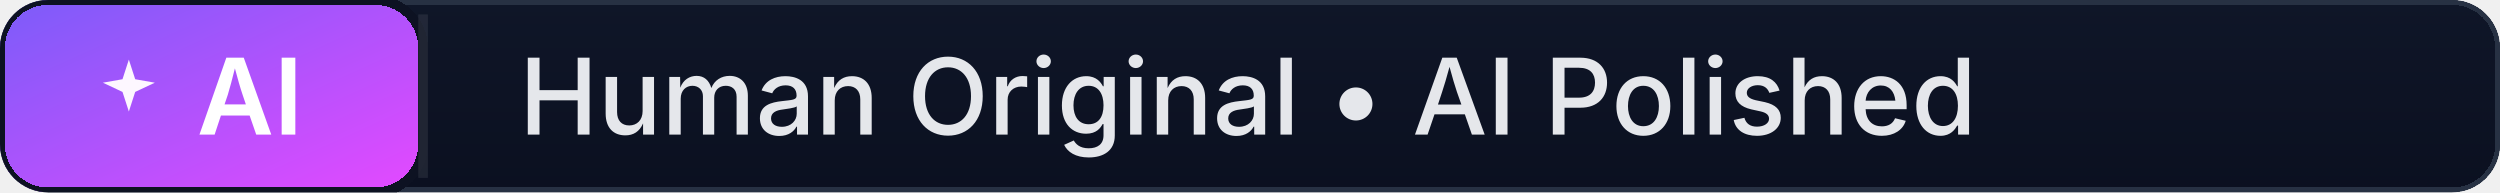
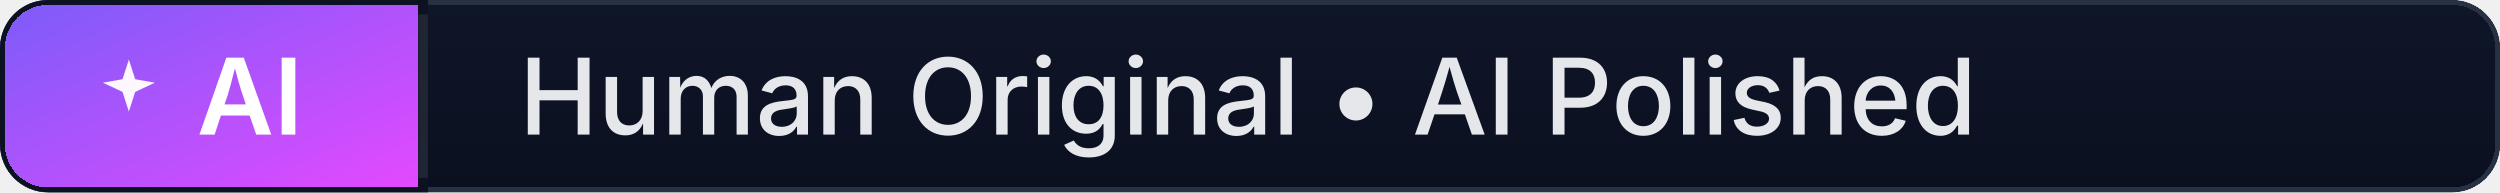
<svg xmlns="http://www.w3.org/2000/svg" width="260" height="20" role="img" aria-label="Human Original • AI Polished">
  <defs>
    <clipPath id="clip-human-original-ai-polished">
      <rect rx="5" width="260" height="20" />
    </clipPath>
    <linearGradient id="grad-ai-human-original-ai-polished" x1="0%" y1="0%" x2="100%" y2="100%">
      <stop offset="0%" stop-color="#7B5CF9" />
      <stop offset="100%" stop-color="#E549FF" />
    </linearGradient>
    <linearGradient id="grad-dark-human-original-ai-polished" x1="0%" y1="0%" x2="0%" y2="100%">
      <stop offset="0%" stop-color="#0f1628" />
      <stop offset="100%" stop-color="#0b1020" />
    </linearGradient>
  </defs>
  <g clip-path="url(#clip-human-original-ai-polished)" shape-rendering="crispEdges">
    <rect rx="5" width="260" height="20" fill="url(#grad-dark-human-original-ai-polished)" stroke="#273143" stroke-width="1" stroke-linejoin="round" />
-     <rect rx="5" width="44" height="20" fill="url(#grad-ai-human-original-ai-polished)" stroke="#0D1222" stroke-width="1" stroke-linejoin="round" />
+     <path d="M 5 0 A 5 5 0 0 0 0 5 L 0 15 A 5 5 0 0 0 5 20 L 44 20 L 44 0 Z" fill="url(#grad-ai-human-original-ai-polished)" stroke="#0D1222" stroke-width="1" stroke-linejoin="round" />
  </g>
  <g fill="none" stroke="rgba(255,255,255,0.08)">
    <path d="M 44 1.5 V 18.5" />
  </g>
  <g>
    <path d="M9 2l1.1 3.4L13.5 6 10.1 7.6 9 11 7.9 7.6 4.5 6 7.9 5.4 9 2z" fill="#FDF7FF" transform="translate(8 5) scale(0.6)" />
    <text x="26.0" y="14" text-anchor="middle" fill="#FFFFFF" font-family="Inter, 'Segoe UI', 'Helvetica Neue', Arial, sans-serif" font-size="11" font-weight="600">AI</text>
    <text x="54" y="14" fill="#E5E7EB" font-family="Inter, 'Segoe UI', 'Helvetica Neue', Arial, sans-serif" font-size="11" font-weight="500">Human Original • AI Polished</text>
  </g>
</svg>
